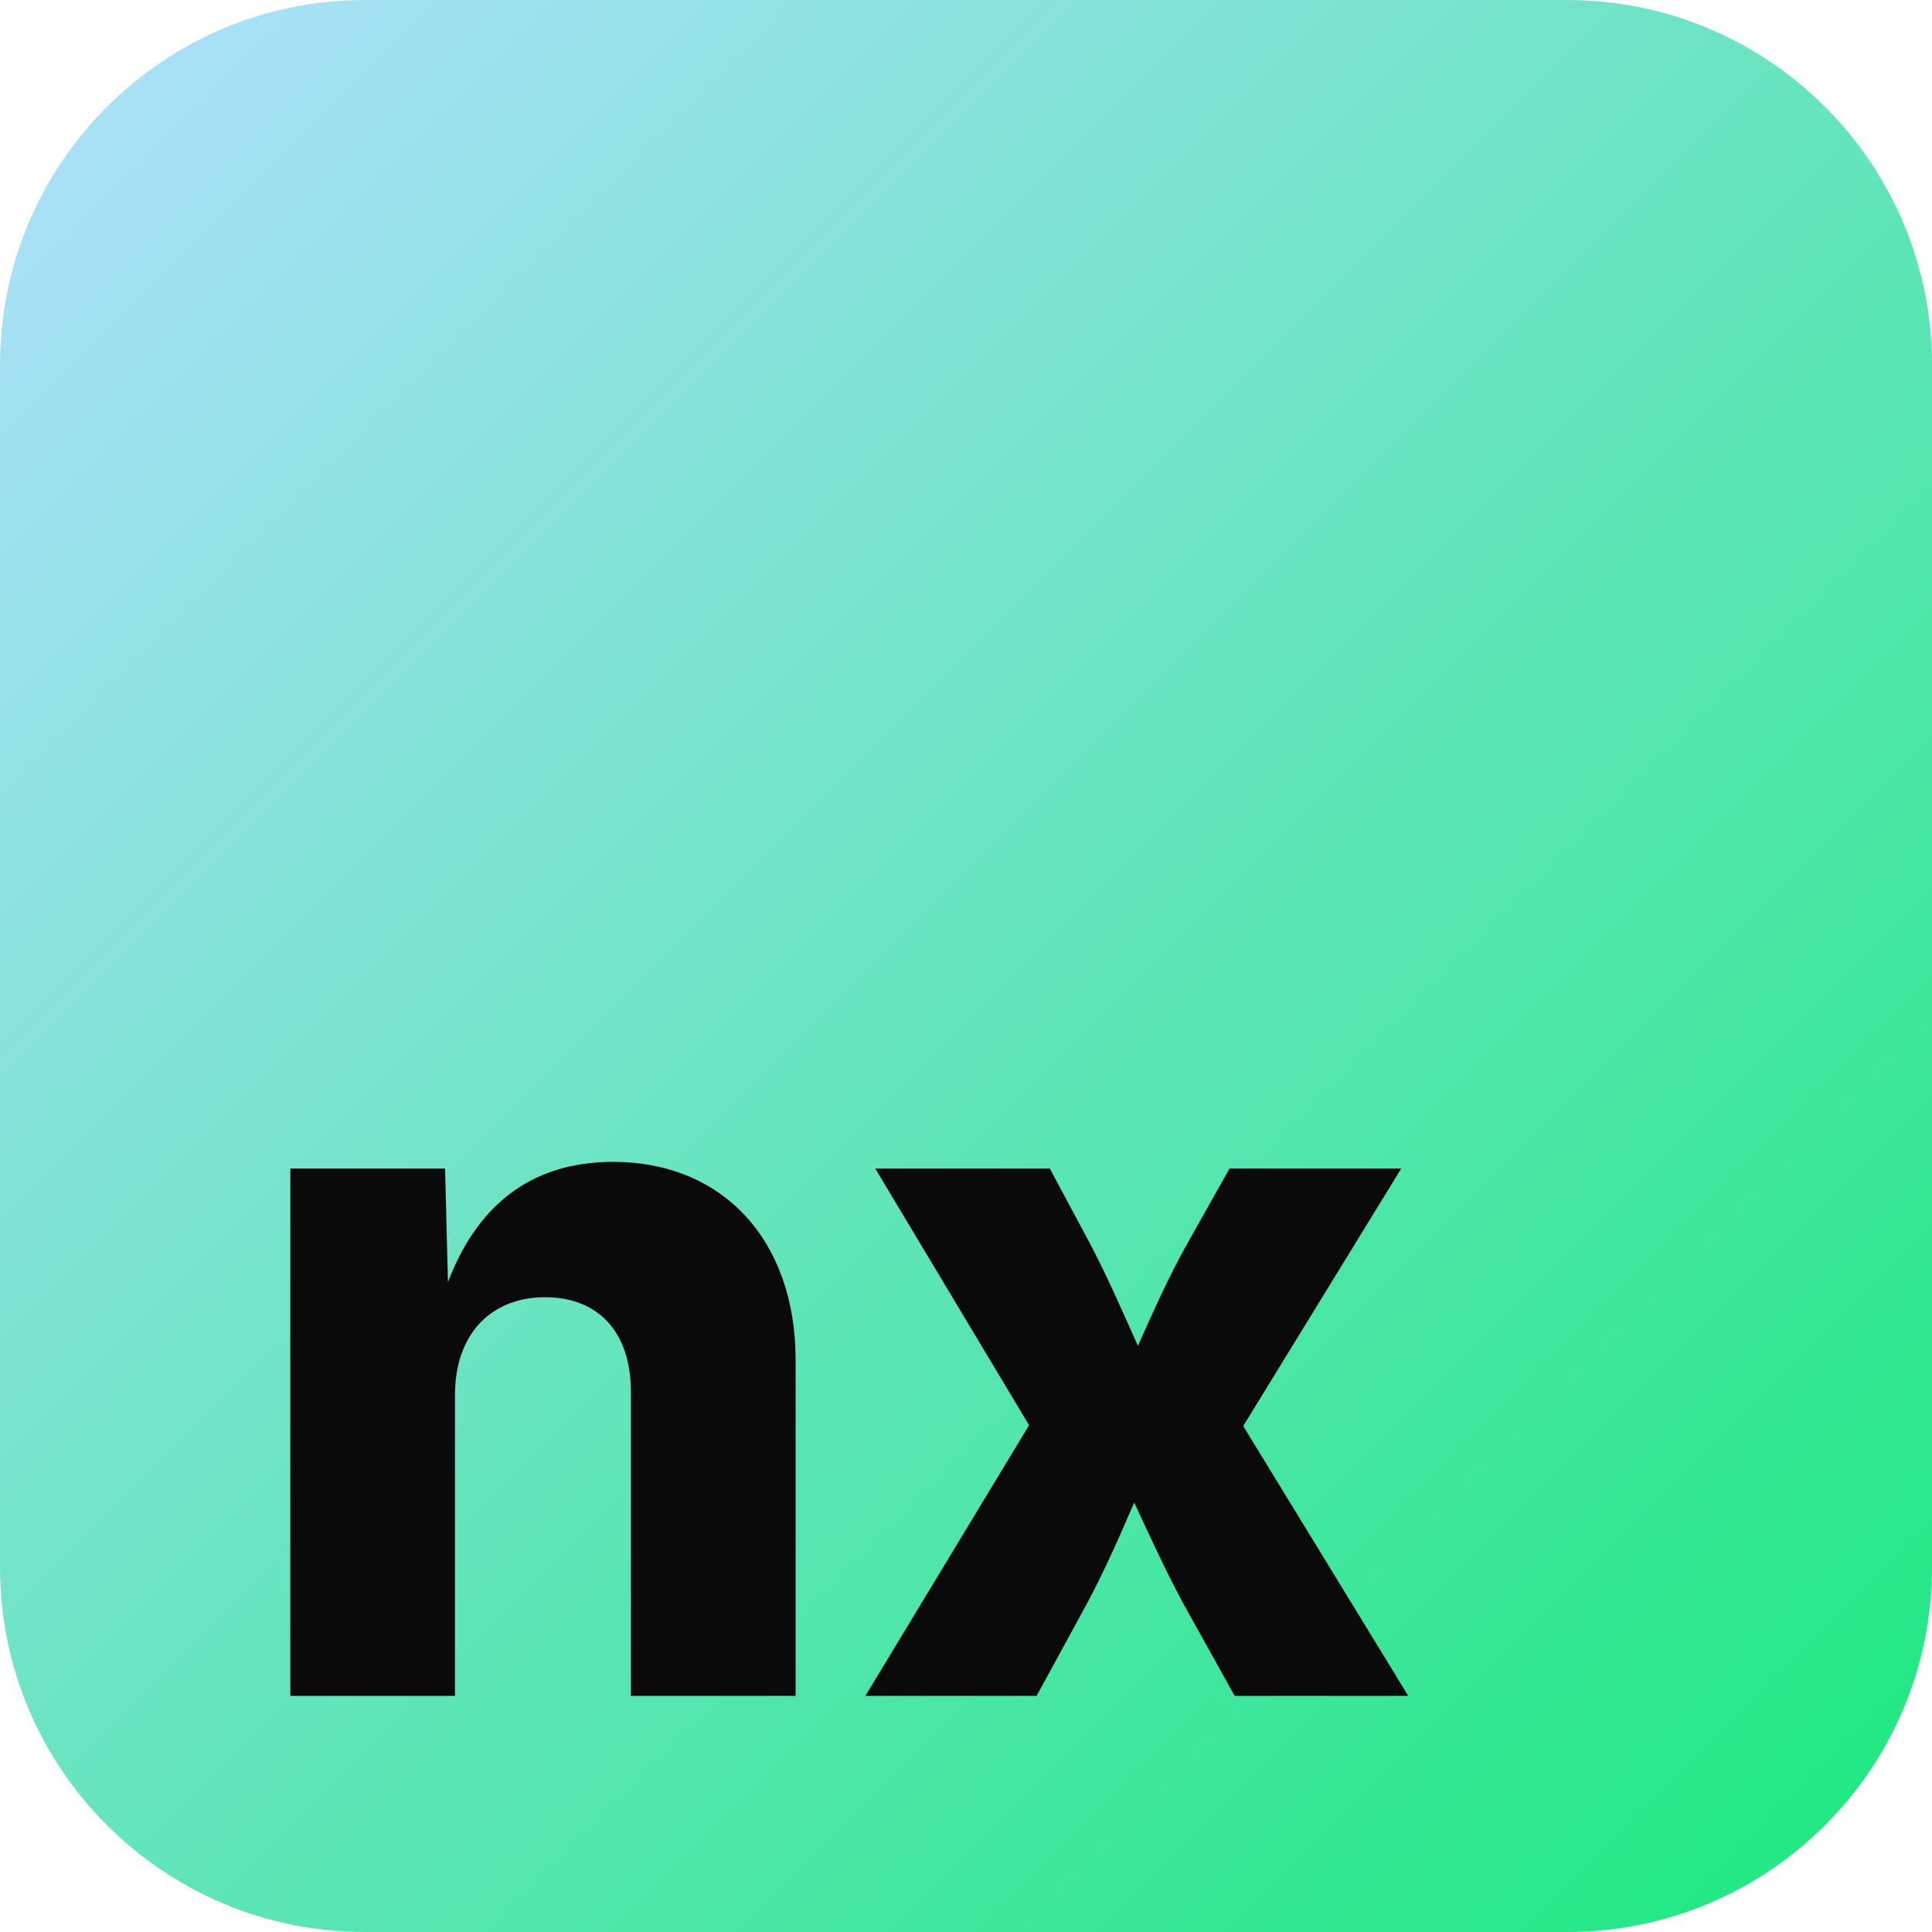
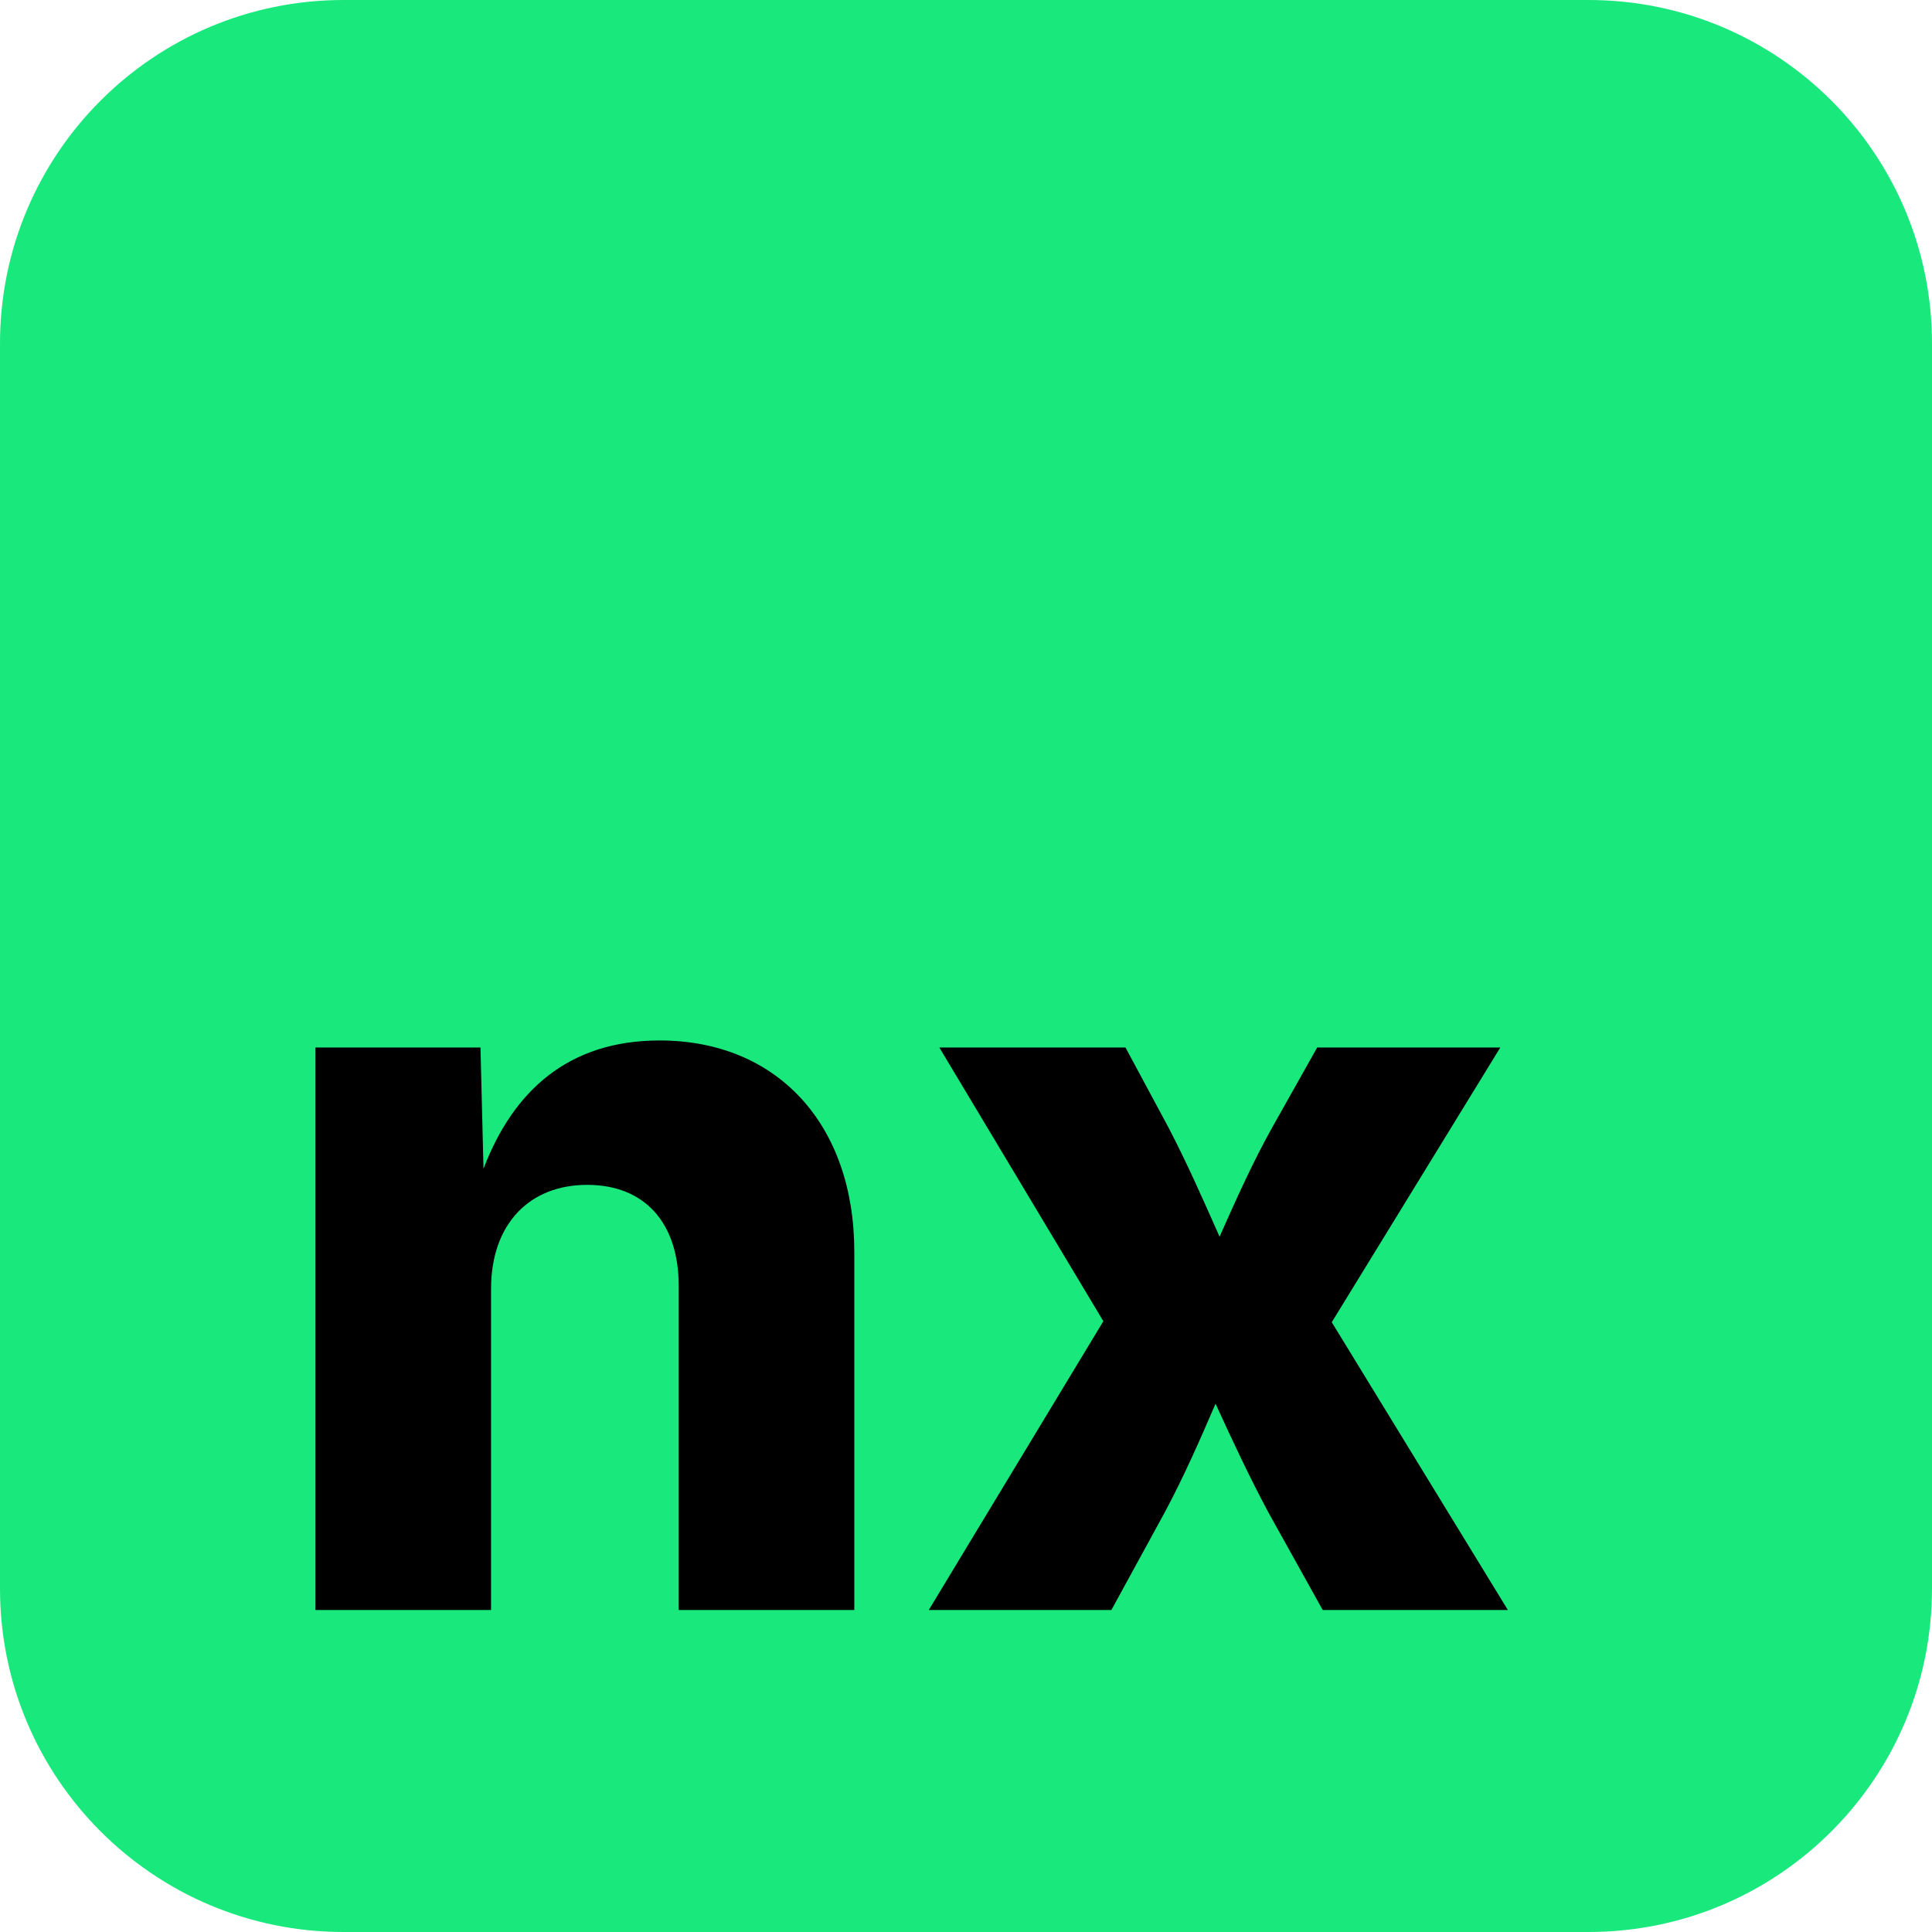
<svg xmlns="http://www.w3.org/2000/svg" viewBox="0 0 180 180" width="180" height="180">
-   <defs>
-     <linearGradient id="grad" x1="0%" y1="0%" x2="100%" y2="100%">
-       <stop offset="0%" style="stop-color:#b2e0ff;stop-opacity:1" />
-       <stop offset="100%" style="stop-color:#19e97c;stop-opacity:1" />
-     </linearGradient>
-   </defs>
-   <rect width="180" height="180" rx="34" fill="url(#grad)" />
-   <text x="22" y="158" font-family="Inter, sans-serif" font-size="90" font-weight="800" text-anchor="start" fill="#0a0a0a">nx</text>
+   <rect width="180" height="180" rx="32" fill="#19E97C" />
+   <text x="24" y="150" font-family="Inter, sans-serif" font-size="96" font-weight="800" text-anchor="start" fill="#000000">nx</text>
</svg>
